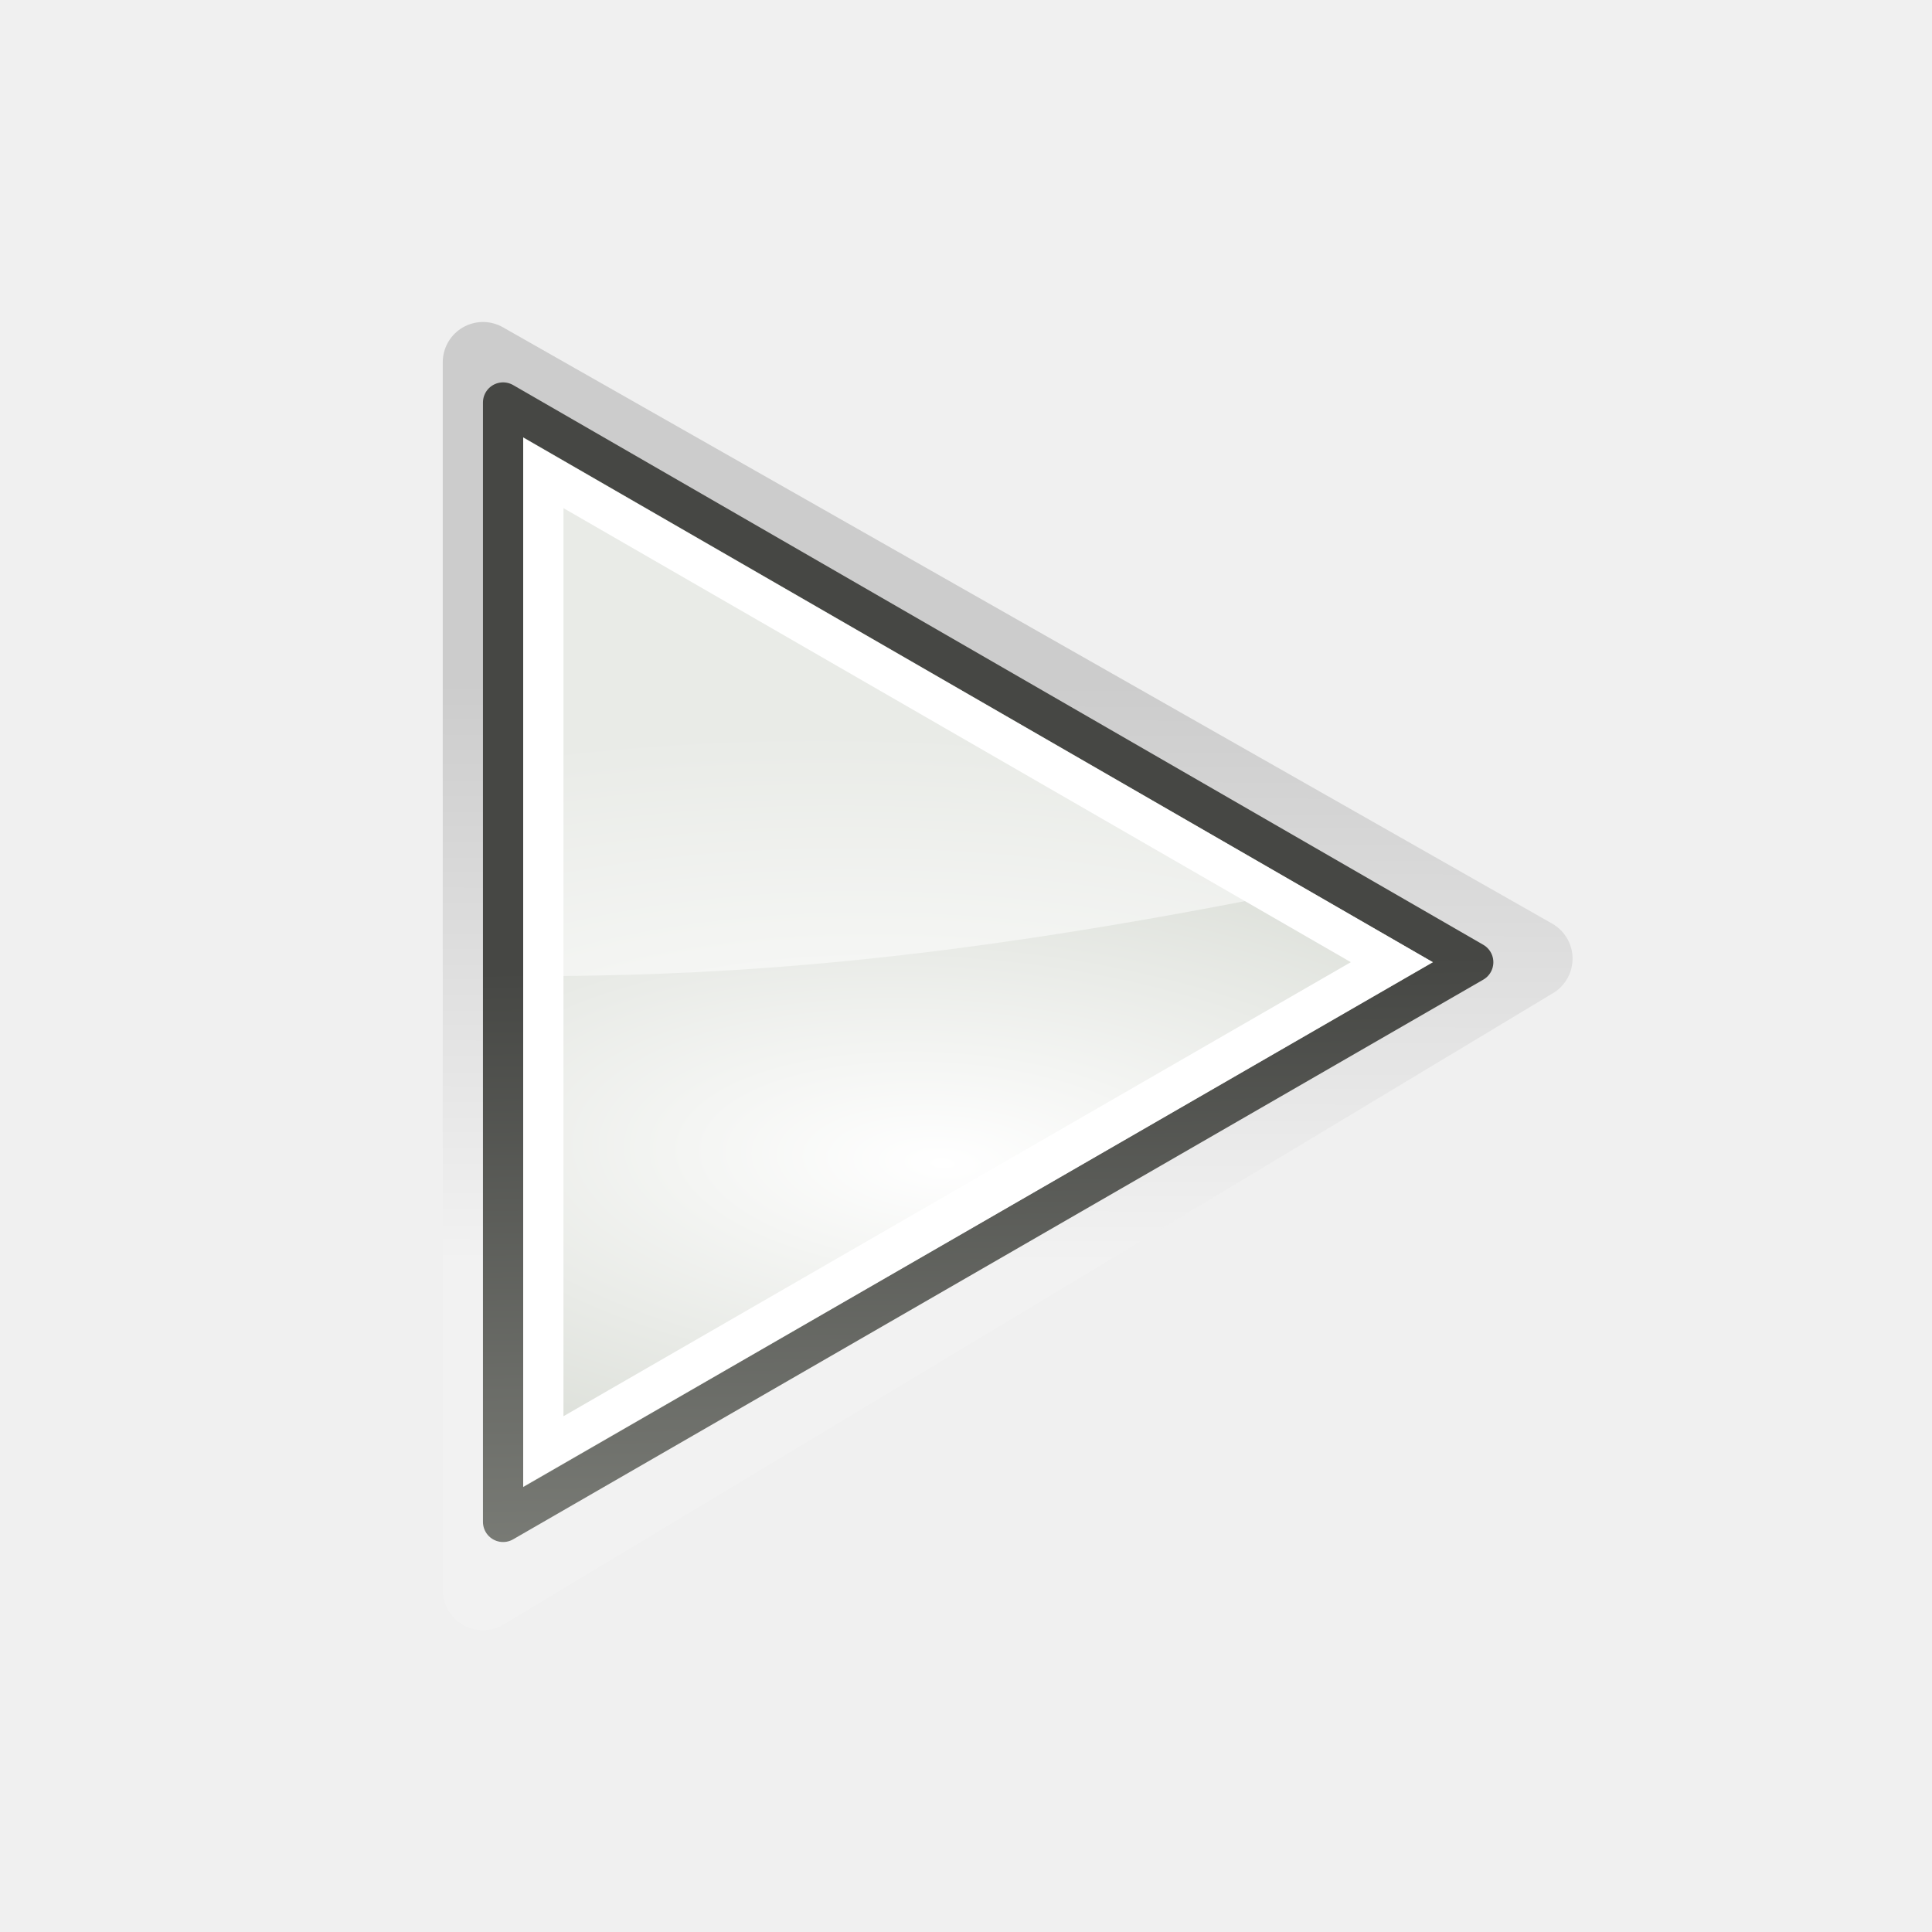
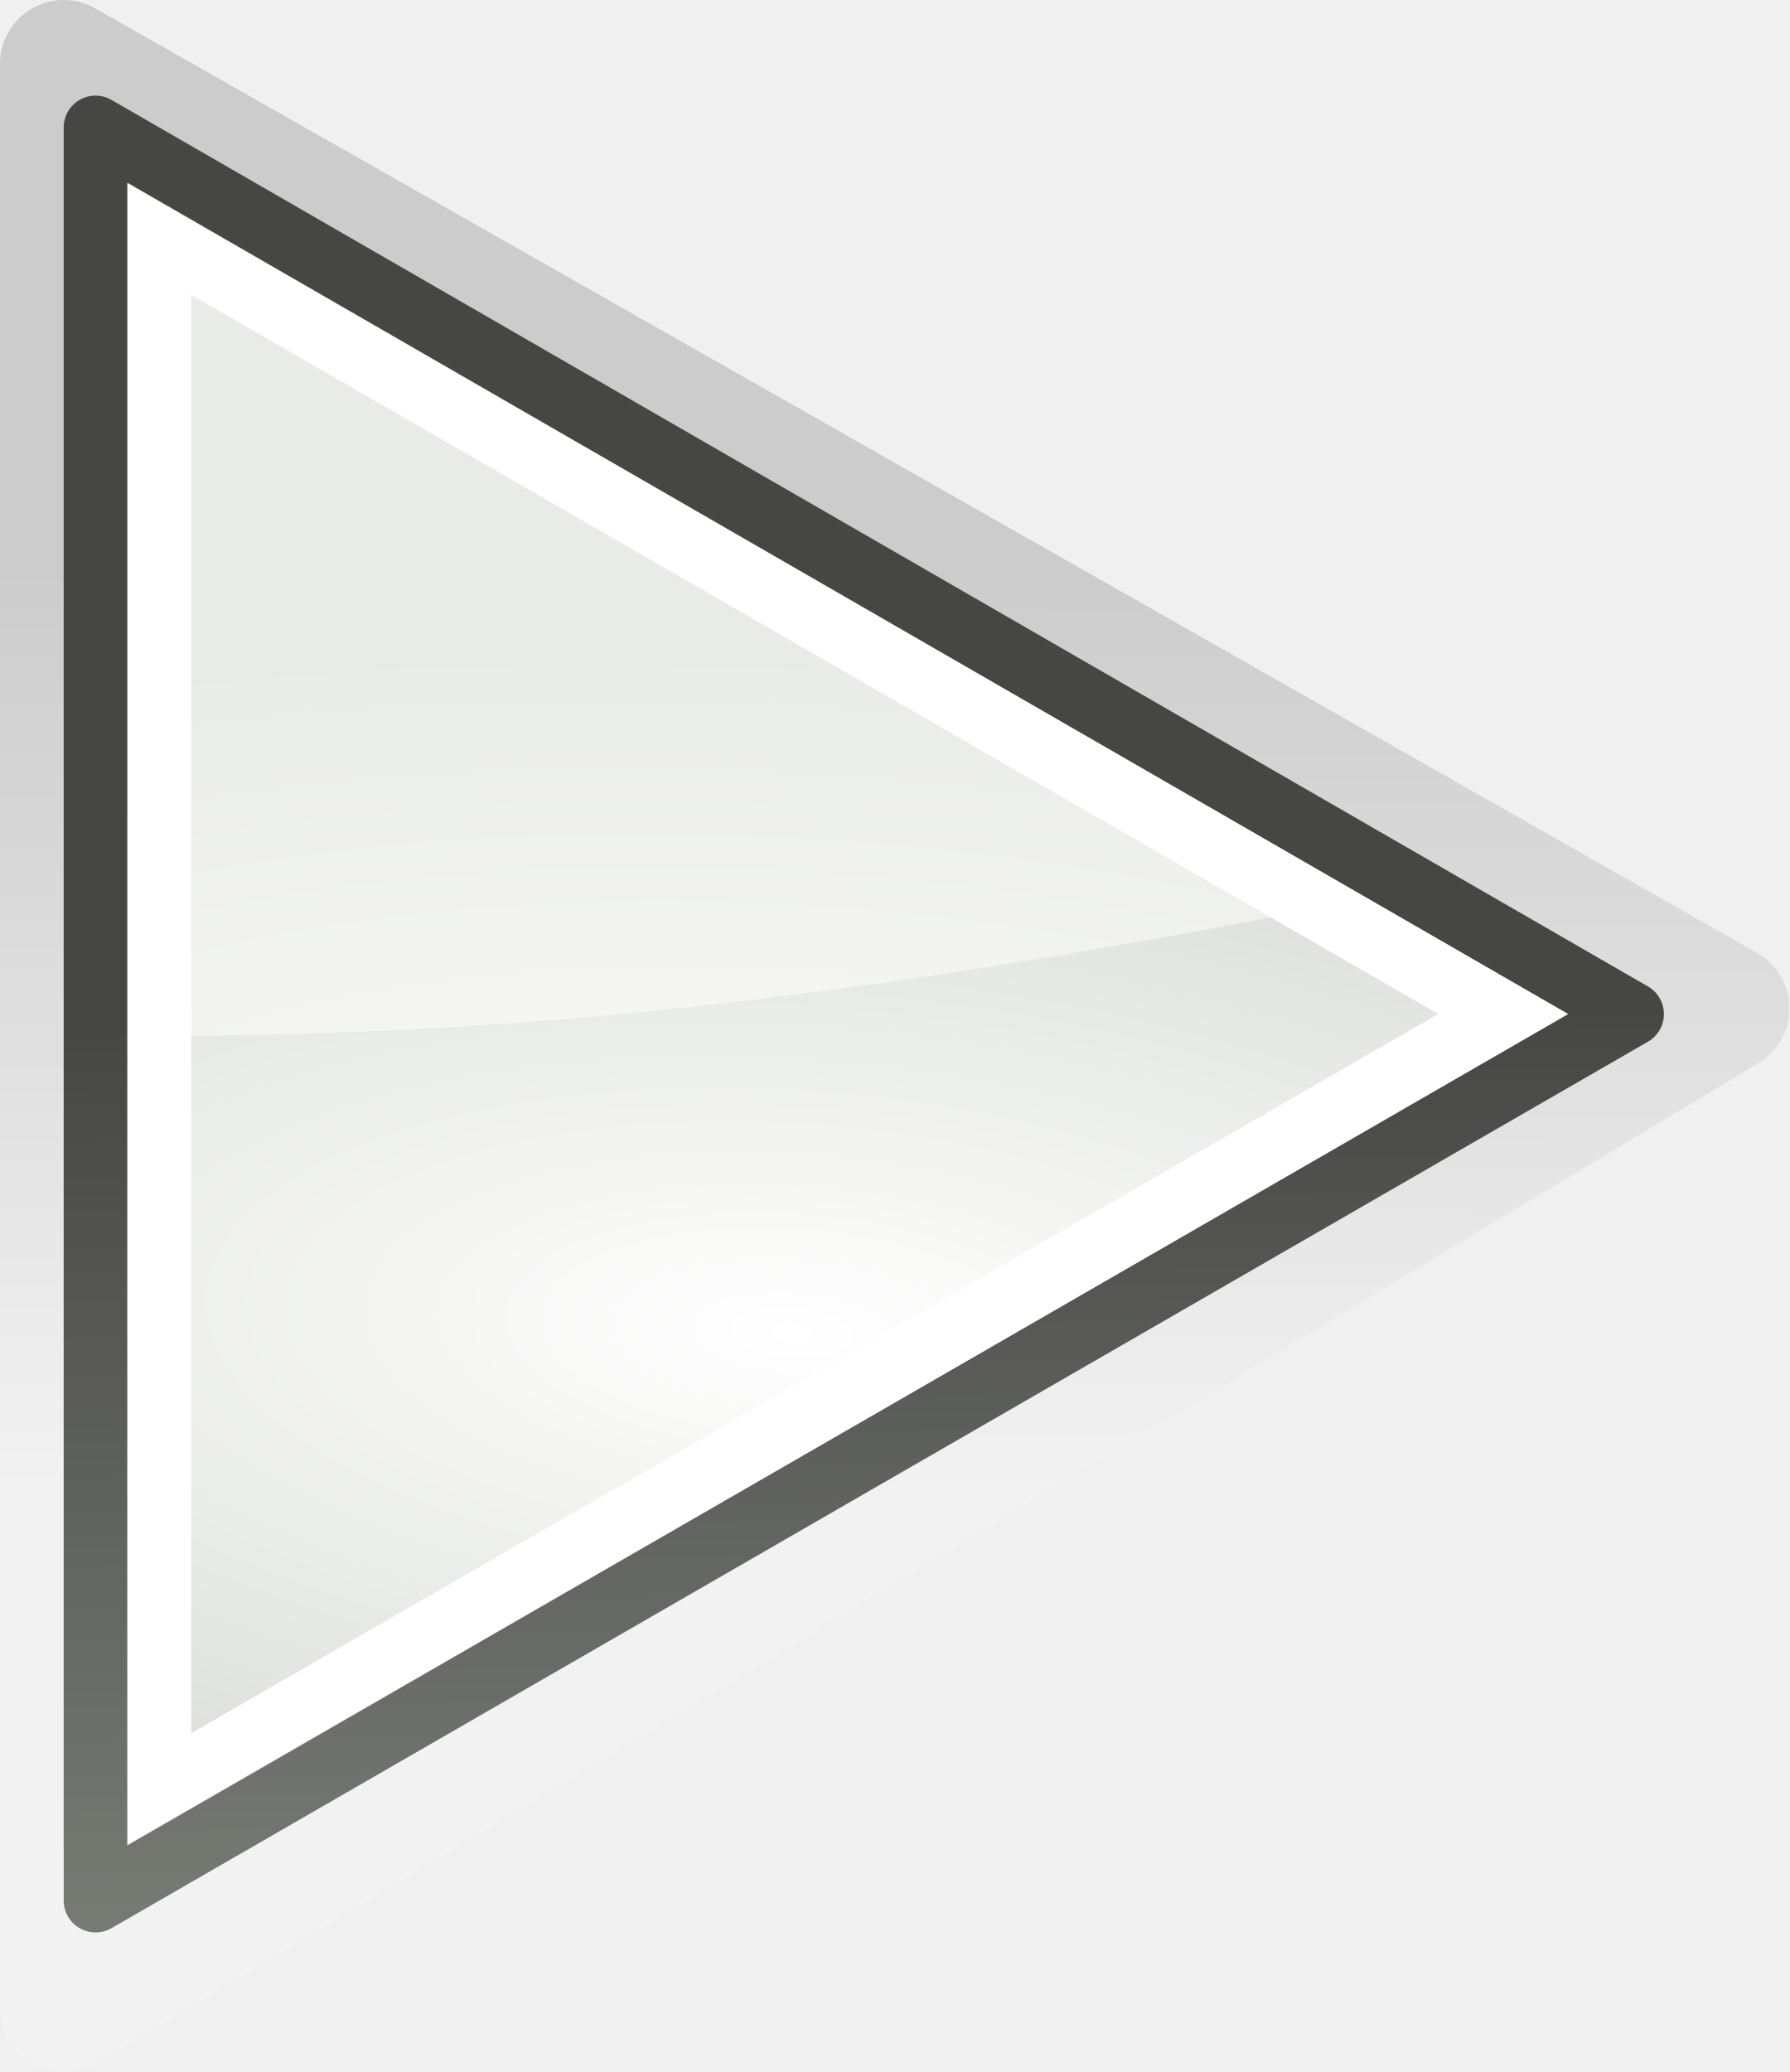
- <svg xmlns="http://www.w3.org/2000/svg" height="48" width="48">
-   <linearGradient id="a" gradientUnits="userSpaceOnUse" x1="26.289" x2="25.827" y1="53.022" y2="23.906">
+ <svg xmlns="http://www.w3.org/2000/svg" height="32.5" width="28.07">
+   <linearGradient id="a" gradientUnits="userSpaceOnUse" x1="15.289" x2="14.827" y1="45.022" y2="15.906">
    <stop offset="0" stop-color="#adb0a8" />
    <stop offset="1" stop-color="#464744" />
  </linearGradient>
-   <radialGradient id="b" cx="107.588" cy="83.991" gradientTransform="matrix(.05324342 -.836238 2.019473 .128568 -151.9195 108.0768)" gradientUnits="userSpaceOnUse" r="12.552">
+   <radialGradient id="b" cx="107.588" cy="83.991" gradientTransform="matrix(.05324342 -.836238 2.019473 .128568 -162.9195 100.0767)" gradientUnits="userSpaceOnUse" r="12.552">
    <stop offset="0" stop-color="#fff" />
    <stop offset="1" stop-color="#d3d7cf" />
  </radialGradient>
-   <linearGradient id="c" gradientUnits="userSpaceOnUse" x1="26.011" x2="26.053" y1="31.423" y2="16.962">
+   <linearGradient id="c" gradientUnits="userSpaceOnUse" x1="15.011" x2="15.053" y1="23.423" y2="8.962">
    <stop offset="0" stop-color="#fff" />
    <stop offset="1" />
  </linearGradient>
-   <path d="m12 39.5v-30.5l26.07 14.817z" style="fill:none;stroke-width:2;stroke-linecap:square;stroke-linejoin:round;opacity:.15;stroke:url(#c)" />
-   <path d="m12.499 37.811v-27.811l24.103 13.906z" fill="url(#b)" fill-rule="evenodd" />
-   <path d="m12.499 37.811v-27.811l24.103 13.906z" fill="none" stroke="url(#a)" stroke-linecap="square" stroke-linejoin="round" />
-   <g fill="#fff">
+   <path d="m1 31.5v-30.5l26.07 14.817z" style="opacity:.15;fill:none;stroke-width:2;stroke-linecap:square;stroke-linejoin:round;stroke:url(#c)" />
+   <path d="m1.499 29.811v-27.811l24.103 13.906z" fill="url(#b)" fill-rule="evenodd" />
+   <path d="m1.499 29.811v-27.811l24.103 13.906z" fill="none" stroke="url(#a)" stroke-linecap="square" stroke-linejoin="round" />
+   <g fill="#fff" transform="translate(-11 -8.000073)">
    <path d="m12.999 10.874v26.062l22.594-13.031zm1 1.75 19.562 11.281-19.562 11.281z" fill-rule="evenodd" />
    <path d="m13.938 12.562v11.688c4.269-.045 9.164-.346 17.062-1.875z" display="block" opacity=".5" />
  </g>
</svg>
